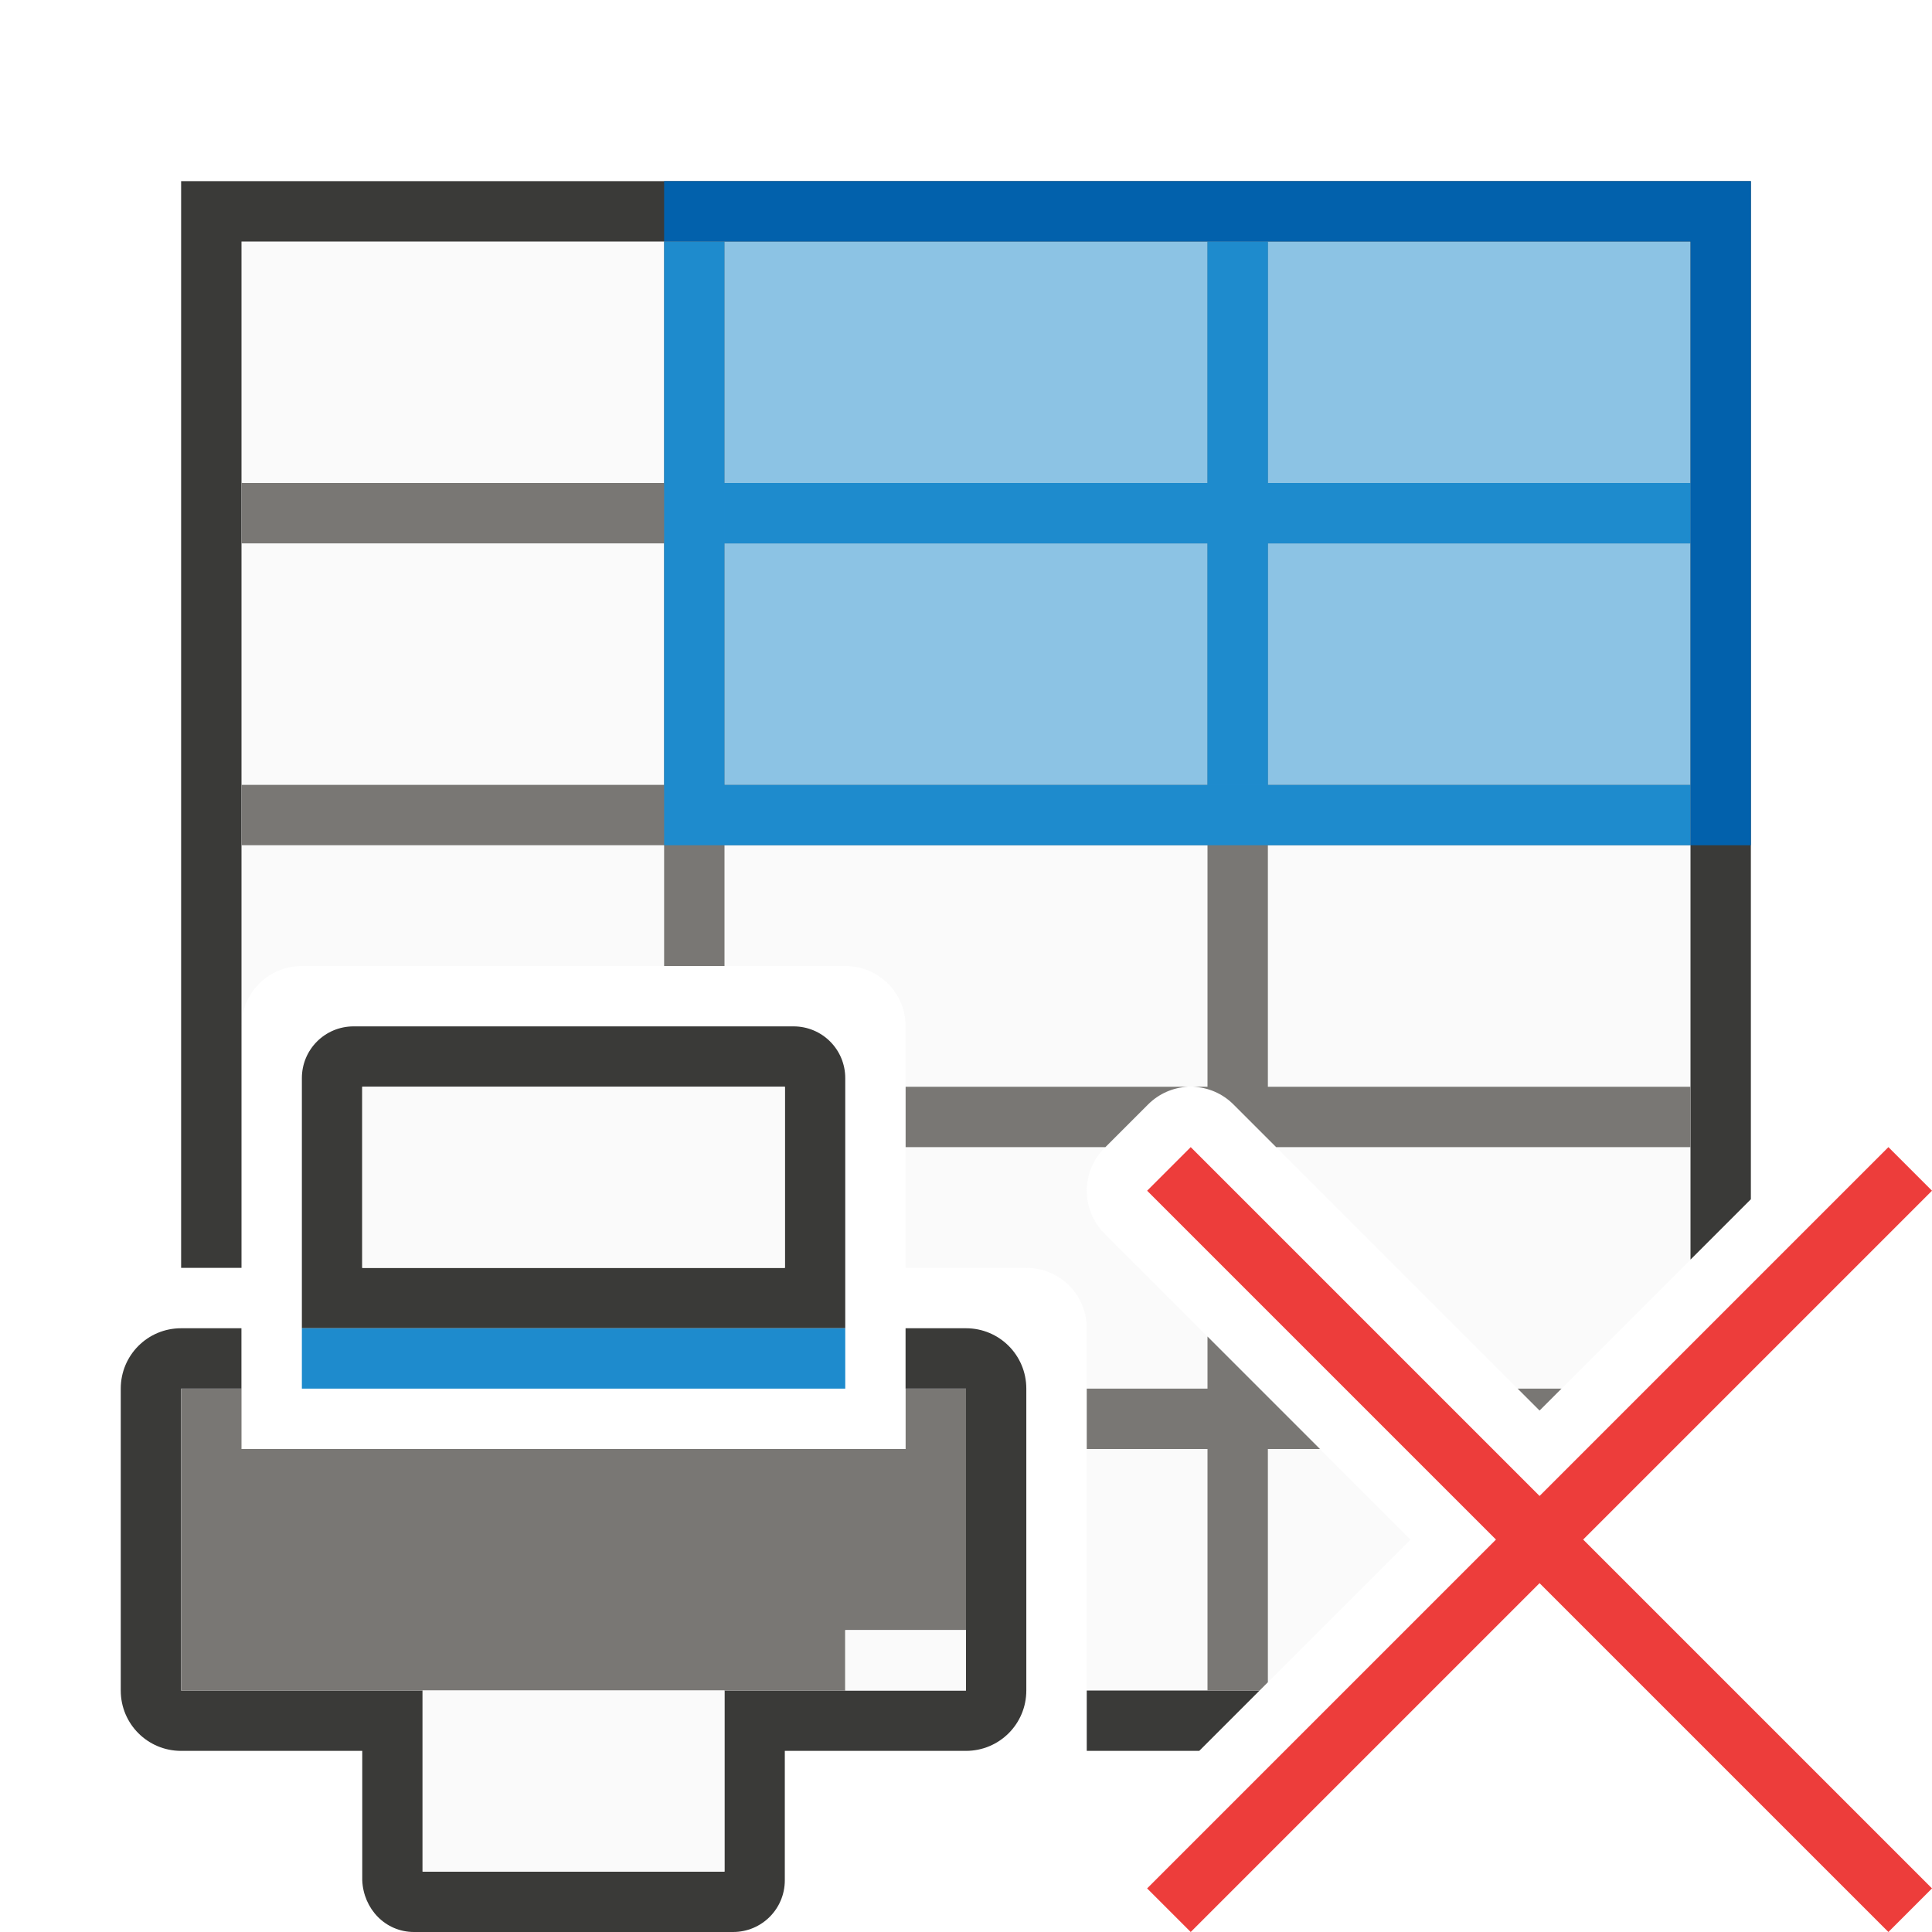
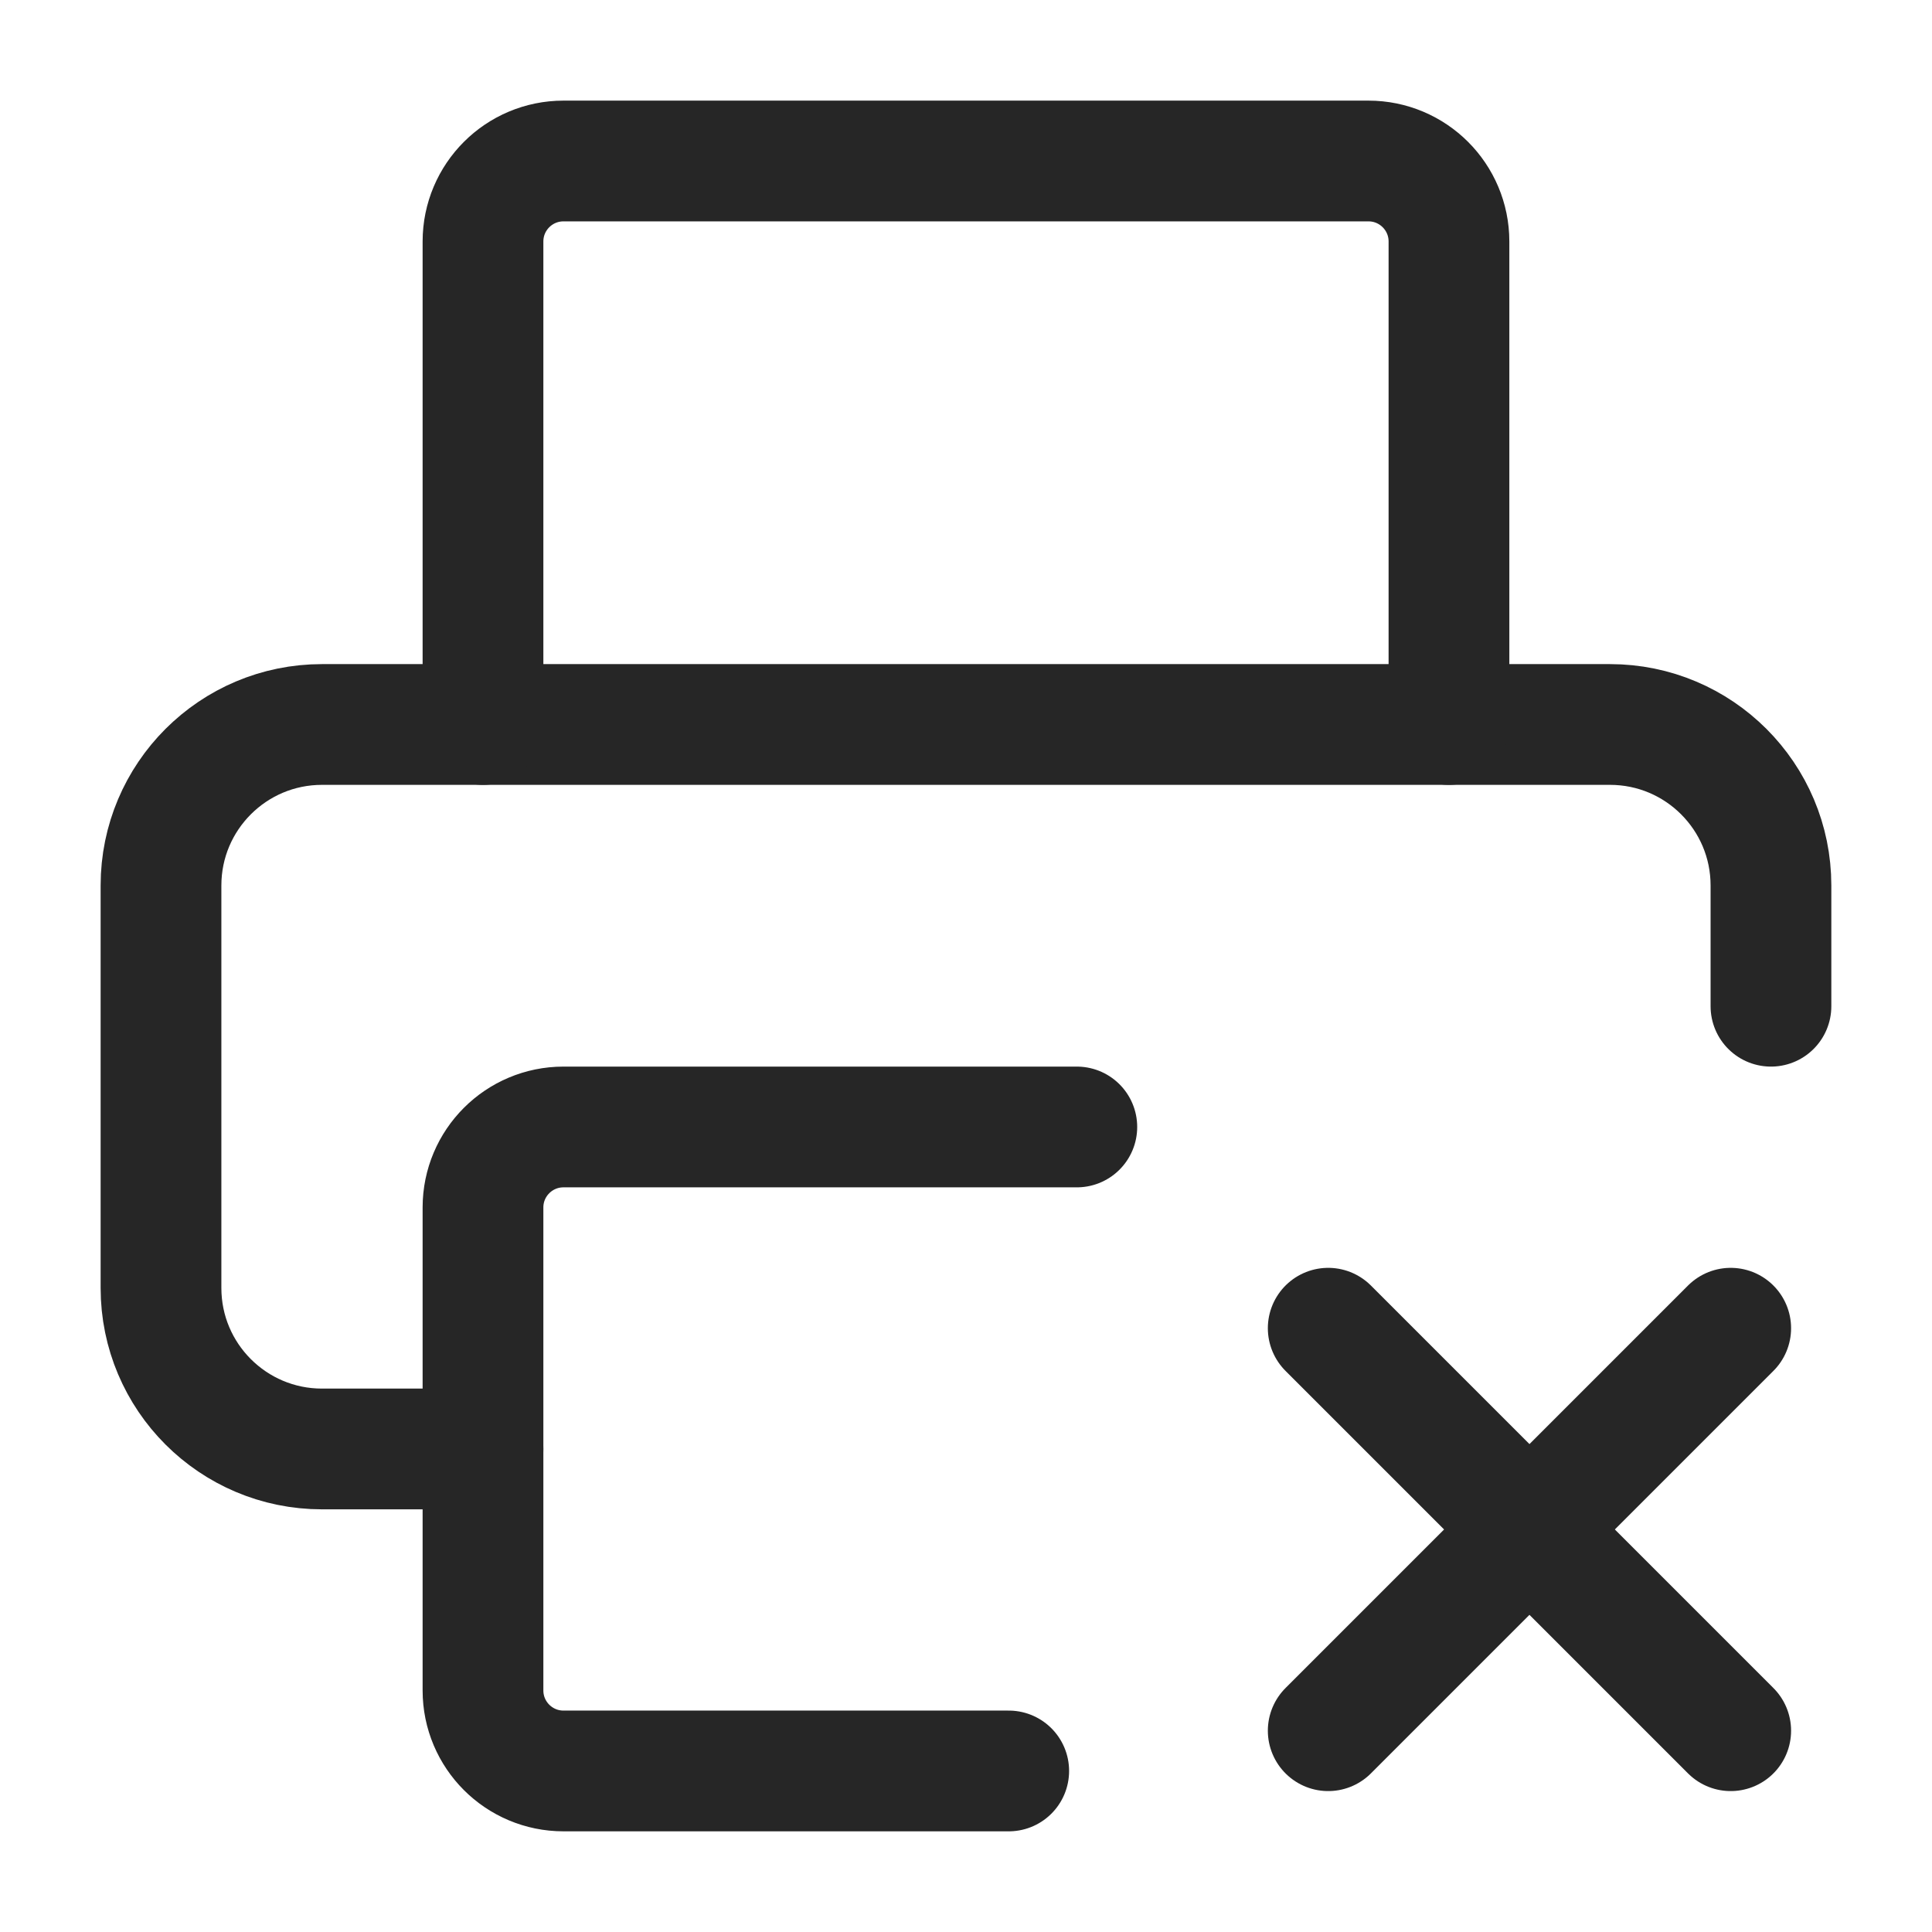
- <svg xmlns="http://www.w3.org/2000/svg" viewBox="0 0 32 32">
-   <path d="m4 4v13c0-.554.446-1 1-1h9c.554 0 1 .446 1 1v4h2c.554 0 1 .446 1 1v6h2.863l2.5-2.5-5.07-5.07c-.39-.391-.39-1.023 0-1.414l.723-.723c.183-.184.431-.29.691-.295.271-.004.532.103.723.295l5.07 5.07 2.5-2.5v-16.863z" fill="#fafafa" fill-opacity=".96" />
-   <path d="m3 3v18h1c0-5.667 0-11.333 0-17h24v16.863l1-1v-16.863zm15 25v1h1.863l1-1h-.863z" fill="#3a3a38" />
-   <path d="m11 4v4h-7v1h7v4h-7v1h7v2h1v-2h8v4h-.242a1.001 1.001 0 0 1 .672.293l.707.707h6.863v-1h-7v-4h7v-1h-7v-4h7v-1h-7v-4h-1v4h-8v-4zm1 5h8v4h-8zm3 9v1h3.309l.707-.707a1.001 1.001 0 0 1 .666-.293zm5 4.137v.863h-2v1h2v4h.863l.137-.137v-3.863h.863zm5.137.863.363.363.363-.363z" fill="#797774" />
-   <path d="m21 4v4h7v1h-7v4h7v1h-7-1-8-1v-10h1v4h8v-4zm-1 5h-8v4h8z" fill="#1e8bcd" />
-   <path d="m28 4h-16v9h16z" fill="#1e8bcd" opacity=".5" />
-   <path d="m5.857 17c-.475 0-.857.383-.857.857v4.143h1 7 1v-4.143c0-.475-.383-.857-.857-.857zm.143 1h7v3h-7zm-3 4c-.554 0-1 .446-1 1v5c0 .554.446 1 1 1h3v2.143c.019.474.383.857.857.857h5.285c.475 0 .857-.383.857-.857v-2.143h3c.554 0 1-.446 1-1v-5c0-.554-.446-1-1-1h-1v1h1v5h-4v3h-5v-3h-4v-5h1v-1z" fill="#3a3a38" />
-   <path d="m3 23v5h4 5 2v-1h2v-4h-1v1h-1-9-1v-1z" fill="#797774" />
-   <path d="m16 27h-2v1h2z" fill="#fafafa" />
-   <path d="m14 22h-9v1h9z" fill="#1e8bcd" />
-   <path d="m13 18v3h-7v-3zm-1 10v3h-5v-3z" fill="#fafafa" />
-   <path d="m29 3v11h-1v-10h-17v-1h17z" fill="#0063b1" fill-opacity=".96" />
-   <path d="m31.278 19-5.778 5.778-5.778-5.778-.722.722 5.778 5.778-5.778 5.778.722.722 5.778-5.778 5.778 5.778.722-.722-5.778-5.778 5.778-5.778z" fill="#ed3d3b" />
+ <svg xmlns="http://www.w3.org/2000/svg" width="32" height="32" viewBox="0 0 32 32">
+   <g transform="translate(0 0) scale(1.3333)" fill="none" stroke="#262626" stroke-width="1.5" stroke-linecap="round" stroke-linejoin="round">
+     <path d="M12.531 22H7a1 1 0 0 1-1-1v-6a1 1 0 0 1 1-1h6.377" />
+     <path d="m16.5 16.5 5 5" />
+     <path d="m16.5 21.5 5-5" />
+     <path d="M6 18H4a2 2 0 0 1-2-2v-5a2 2 0 0 1 2-2h16a2 2 0 0 1 2 2v1.5" />
+     <path d="M6 9V3a1 1 0 0 1 1-1h10a1 1 0 0 1 1 1v6" />
+   </g>
</svg>
